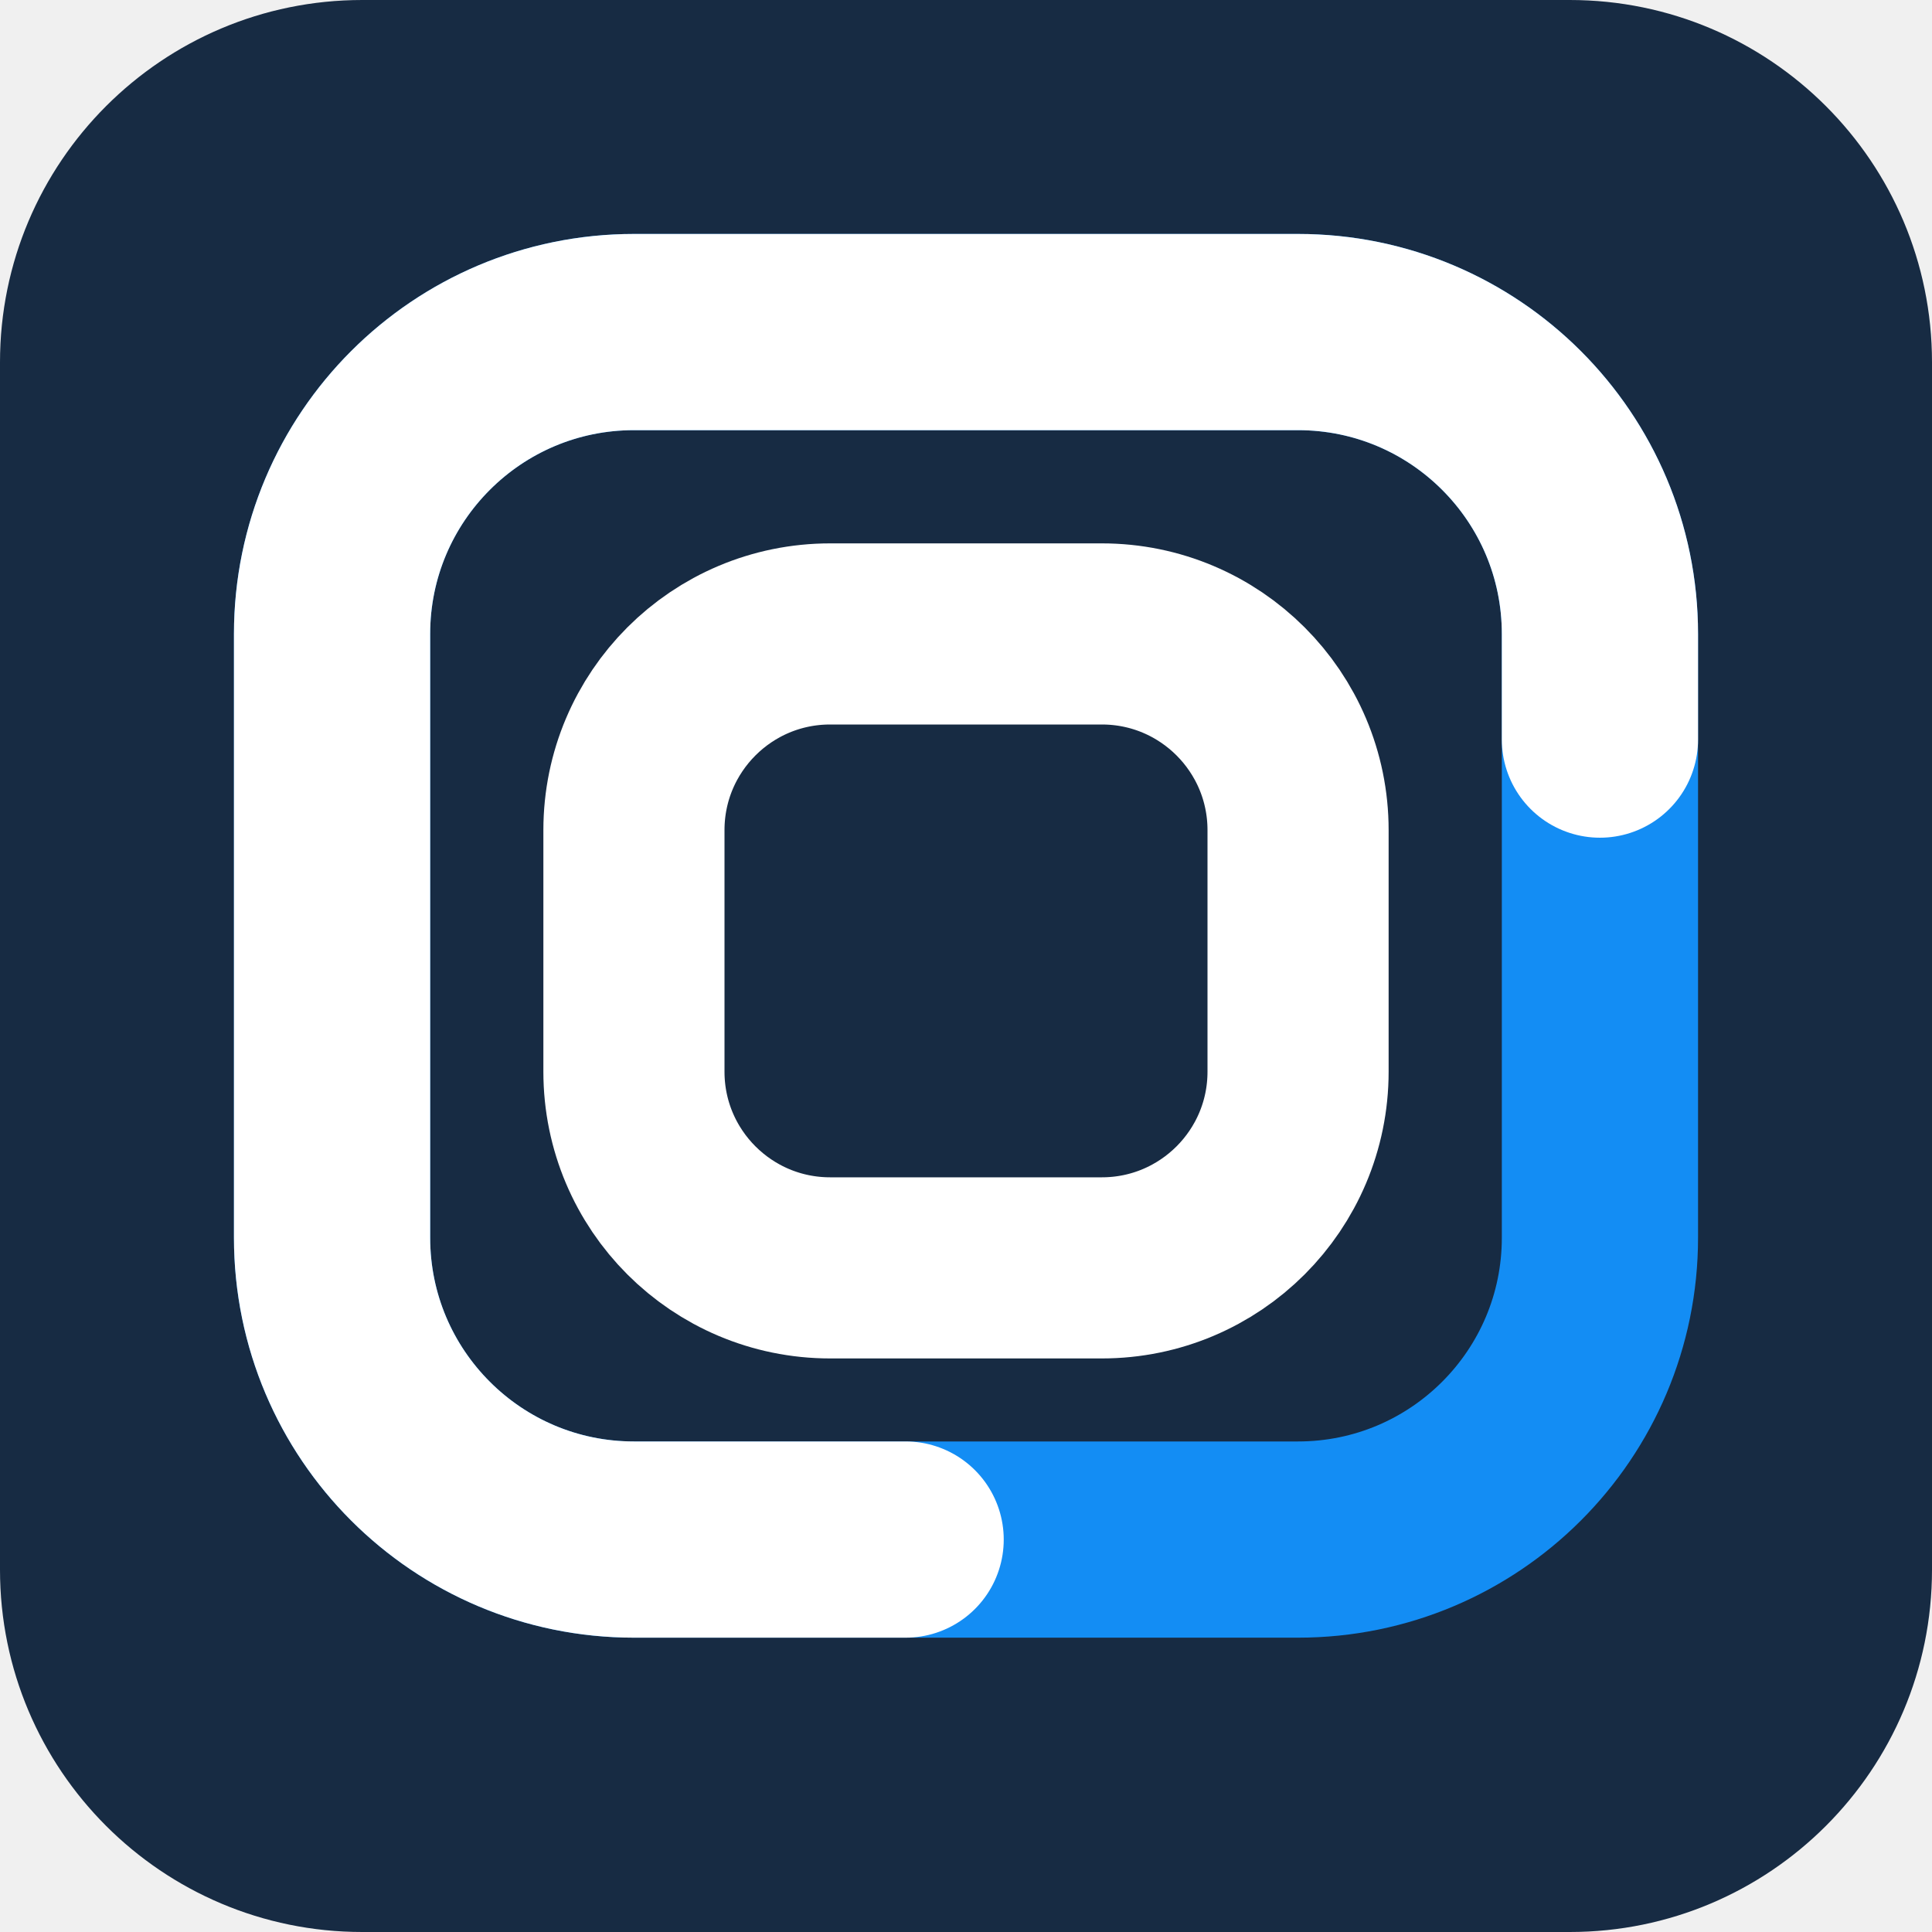
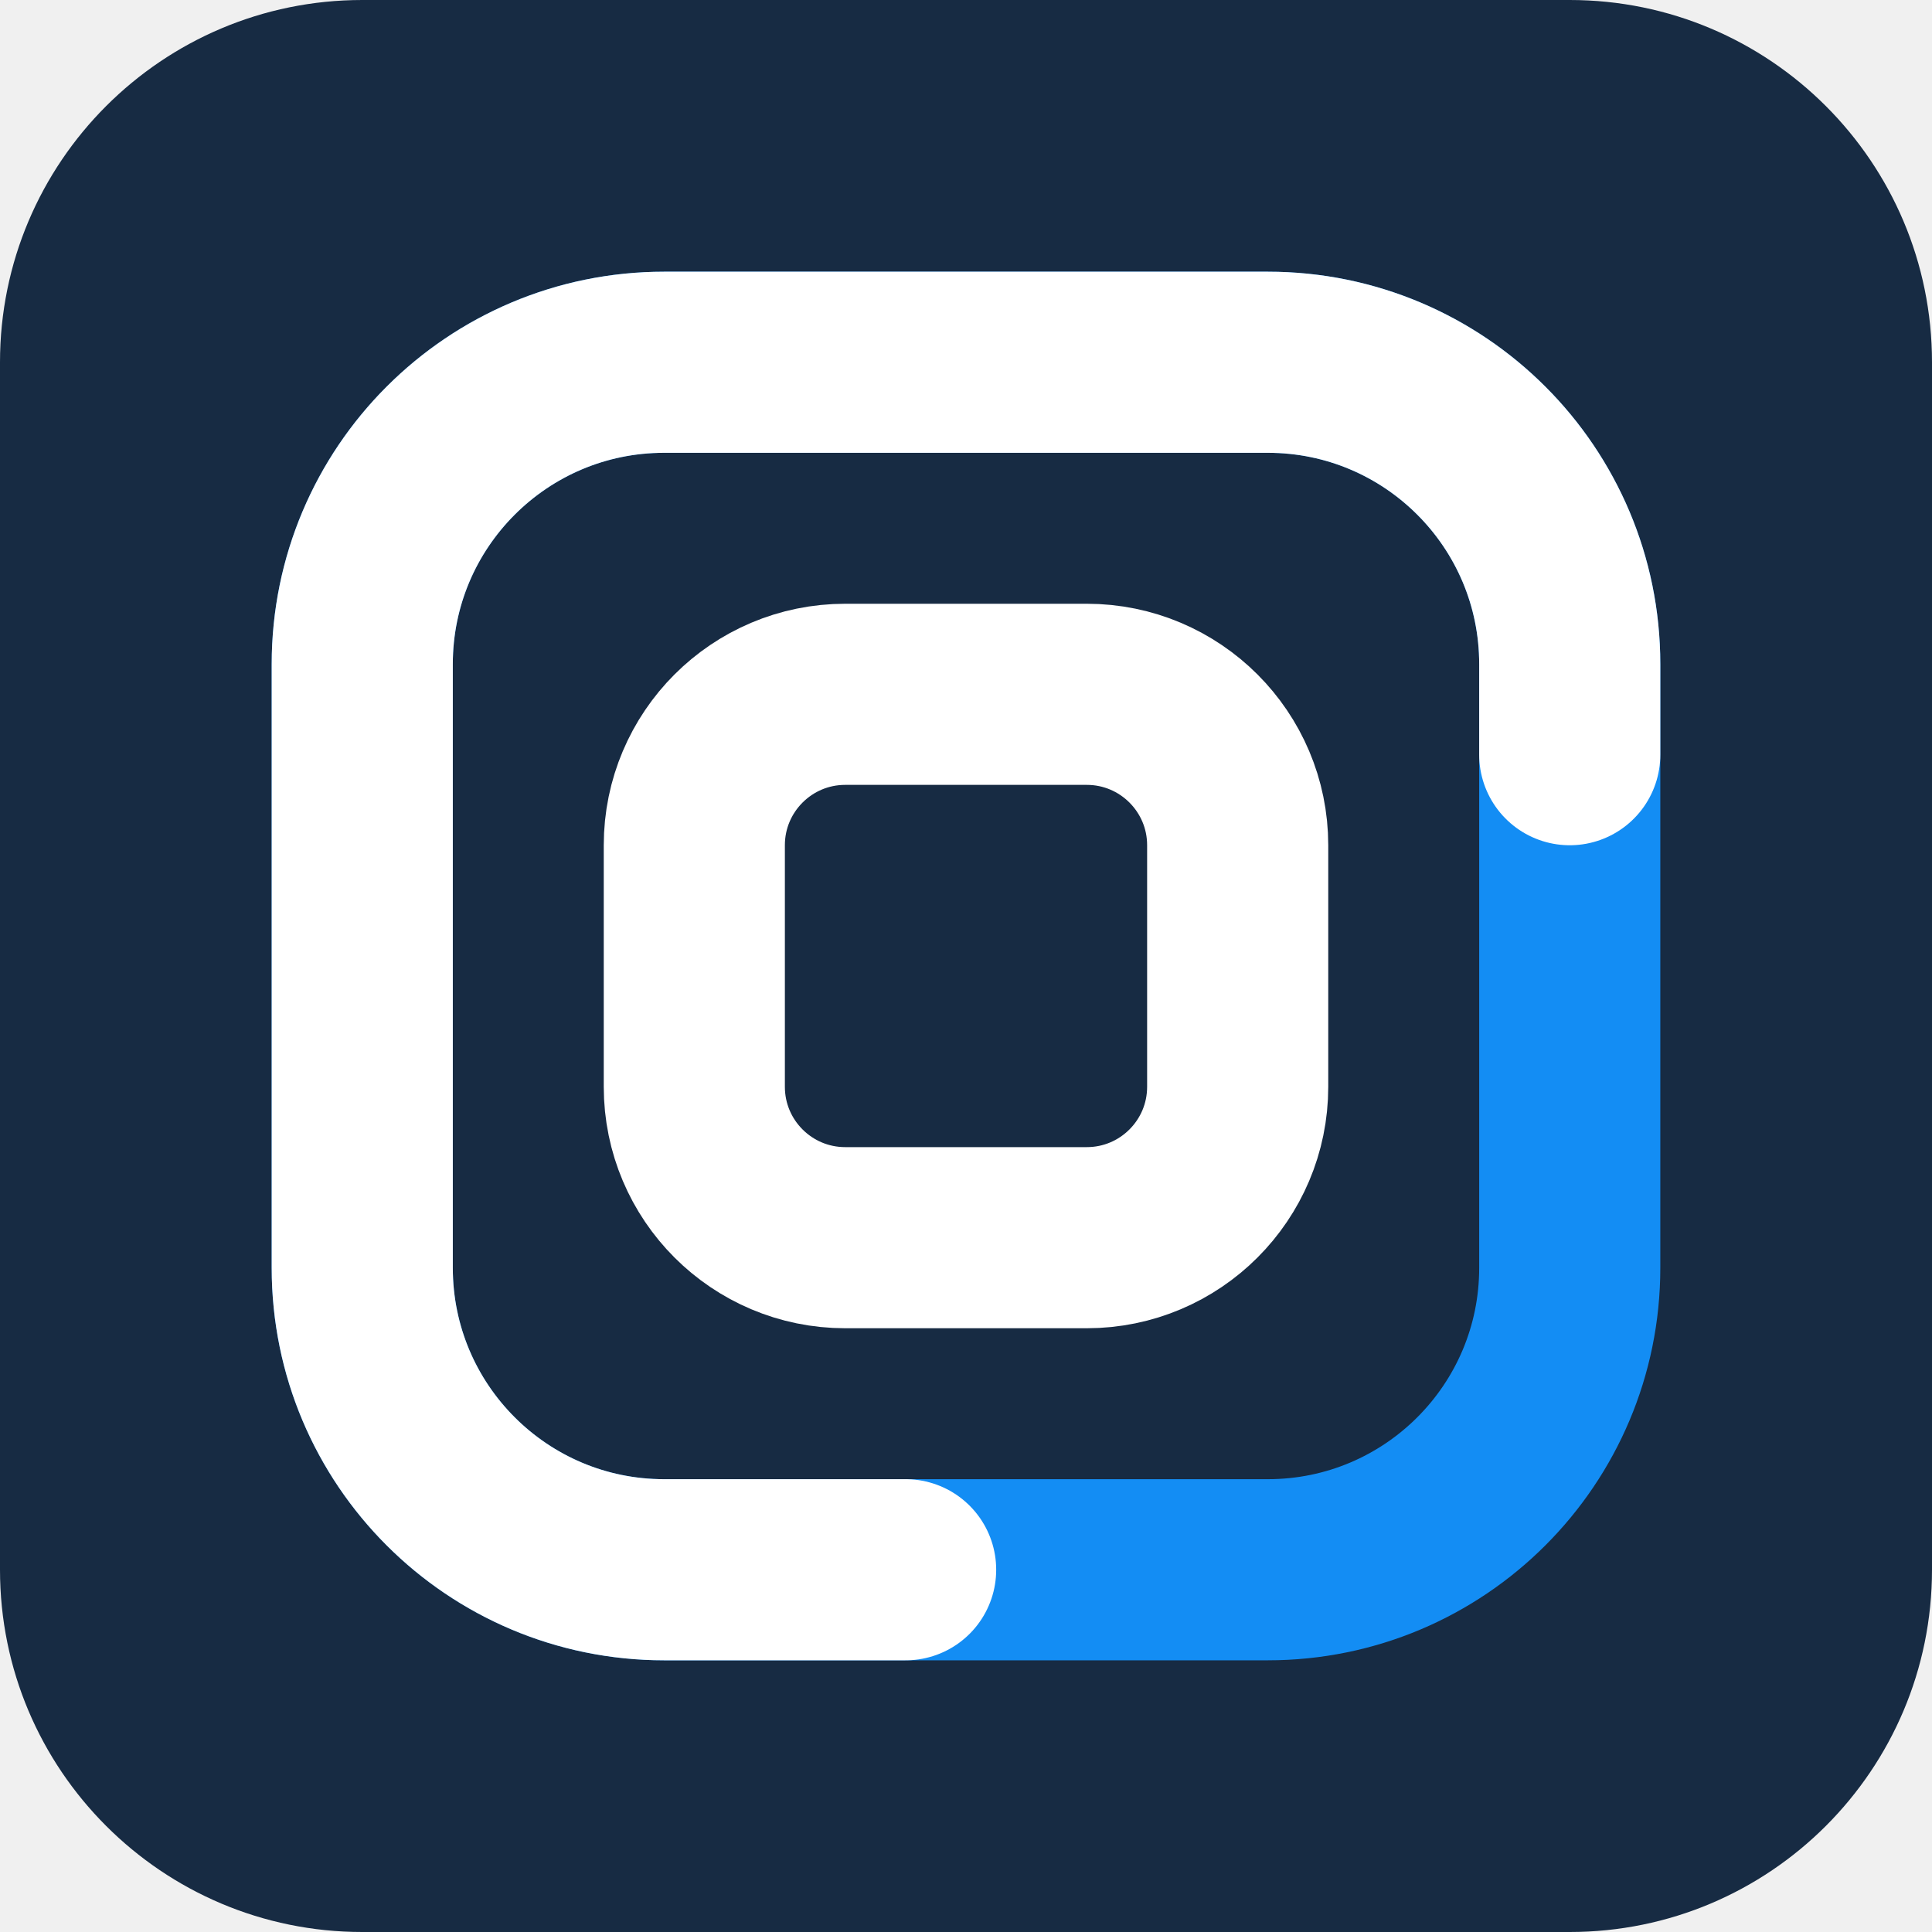
<svg xmlns="http://www.w3.org/2000/svg" viewBox="0 0 64 64">
  <rect width="64" height="64" rx="12" fill="#172b43" />
-   <rect x="11" y="11" width="42" height="40" rx="10" fill="none" stroke="#138df4" stroke-width="6.5" />
-   <path d="M30 51h-9a10 10 0 0 1-10-10V21a10 10 0 0 1 10-10h22a10 10 0 0 1 10 10v3.5" fill="none" stroke="#ffffff" stroke-width="6.5" stroke-linecap="round" />
-   <rect x="21" y="21" width="22" height="21" rx="6.5" fill="none" stroke="#ffffff" stroke-width="6" />
+   <rect x="12" y="12" width="40" height="40" rx="10" fill="none" stroke="#138df4" stroke-width="6" />
+   <path d="M30 52h-8a10 10 0 0 1-10-10V22a10 10 0 0 1 10-10h20a10 10 0 0 1 10 10v3" fill="none" stroke="#ffffff" stroke-width="6" stroke-linecap="round" />
+   <rect x="23" y="23" width="18" height="18" rx="5" fill="none" stroke="#ffffff" stroke-width="6" />
</svg>
